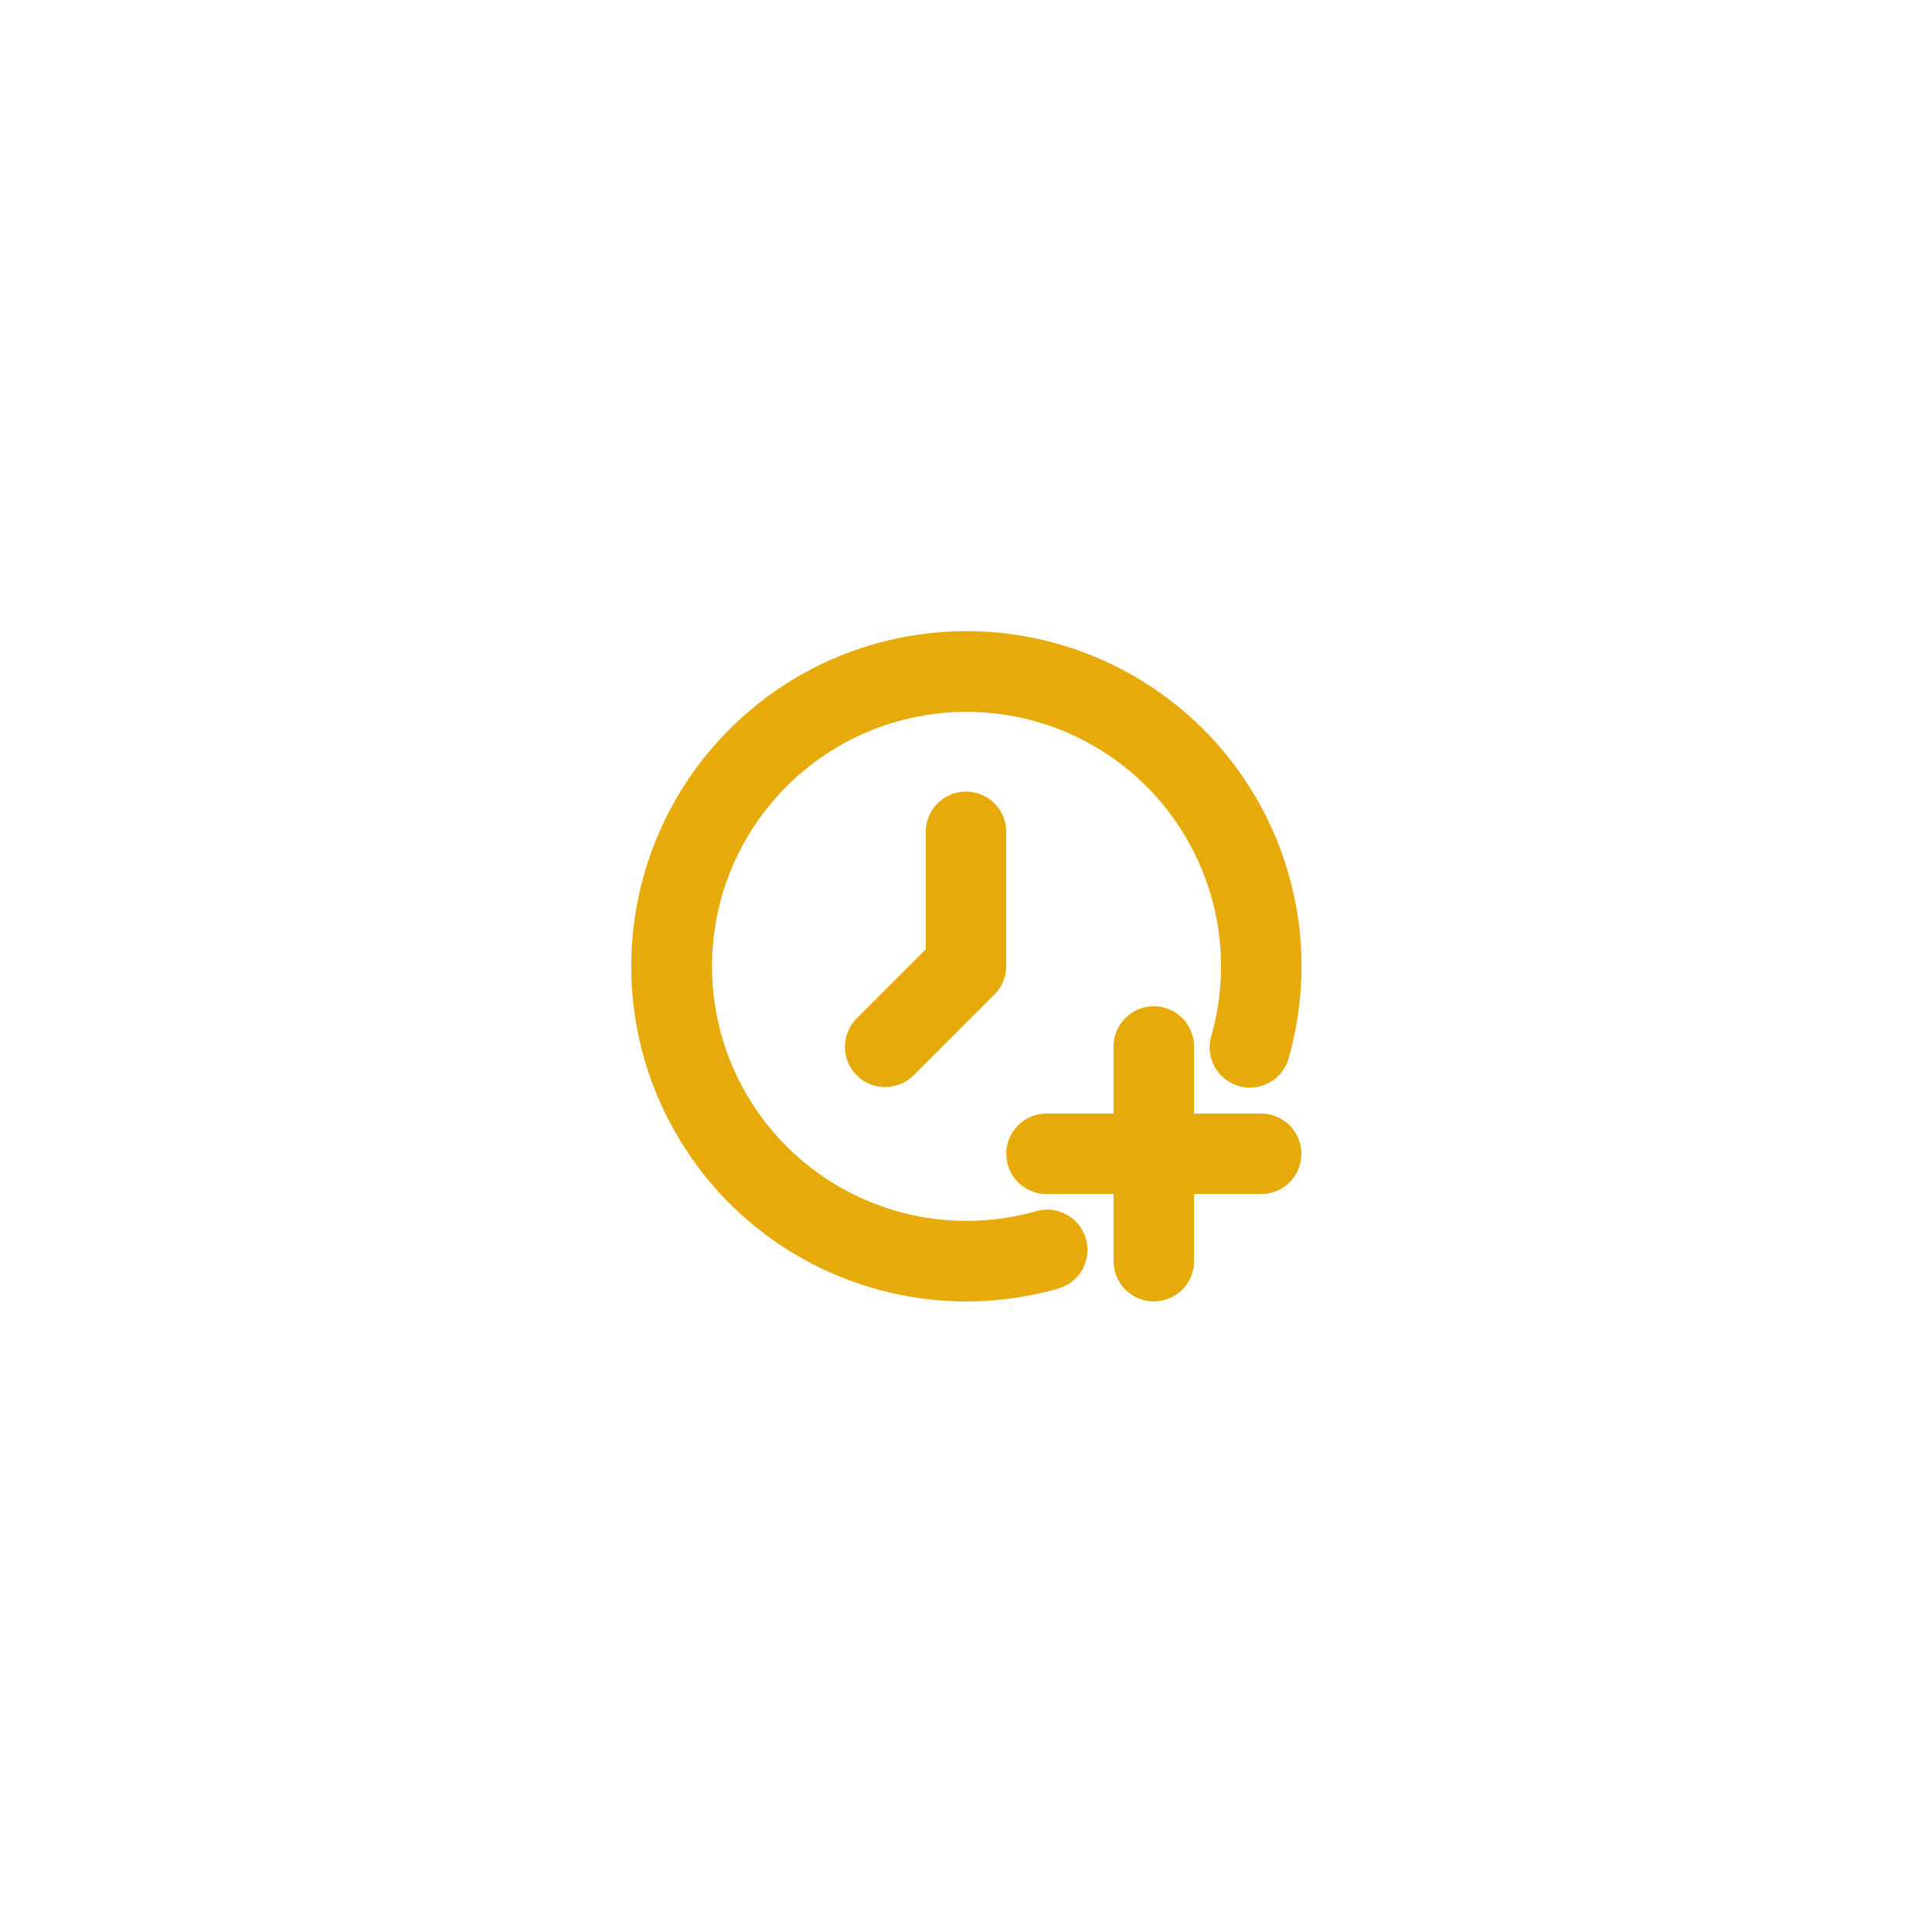
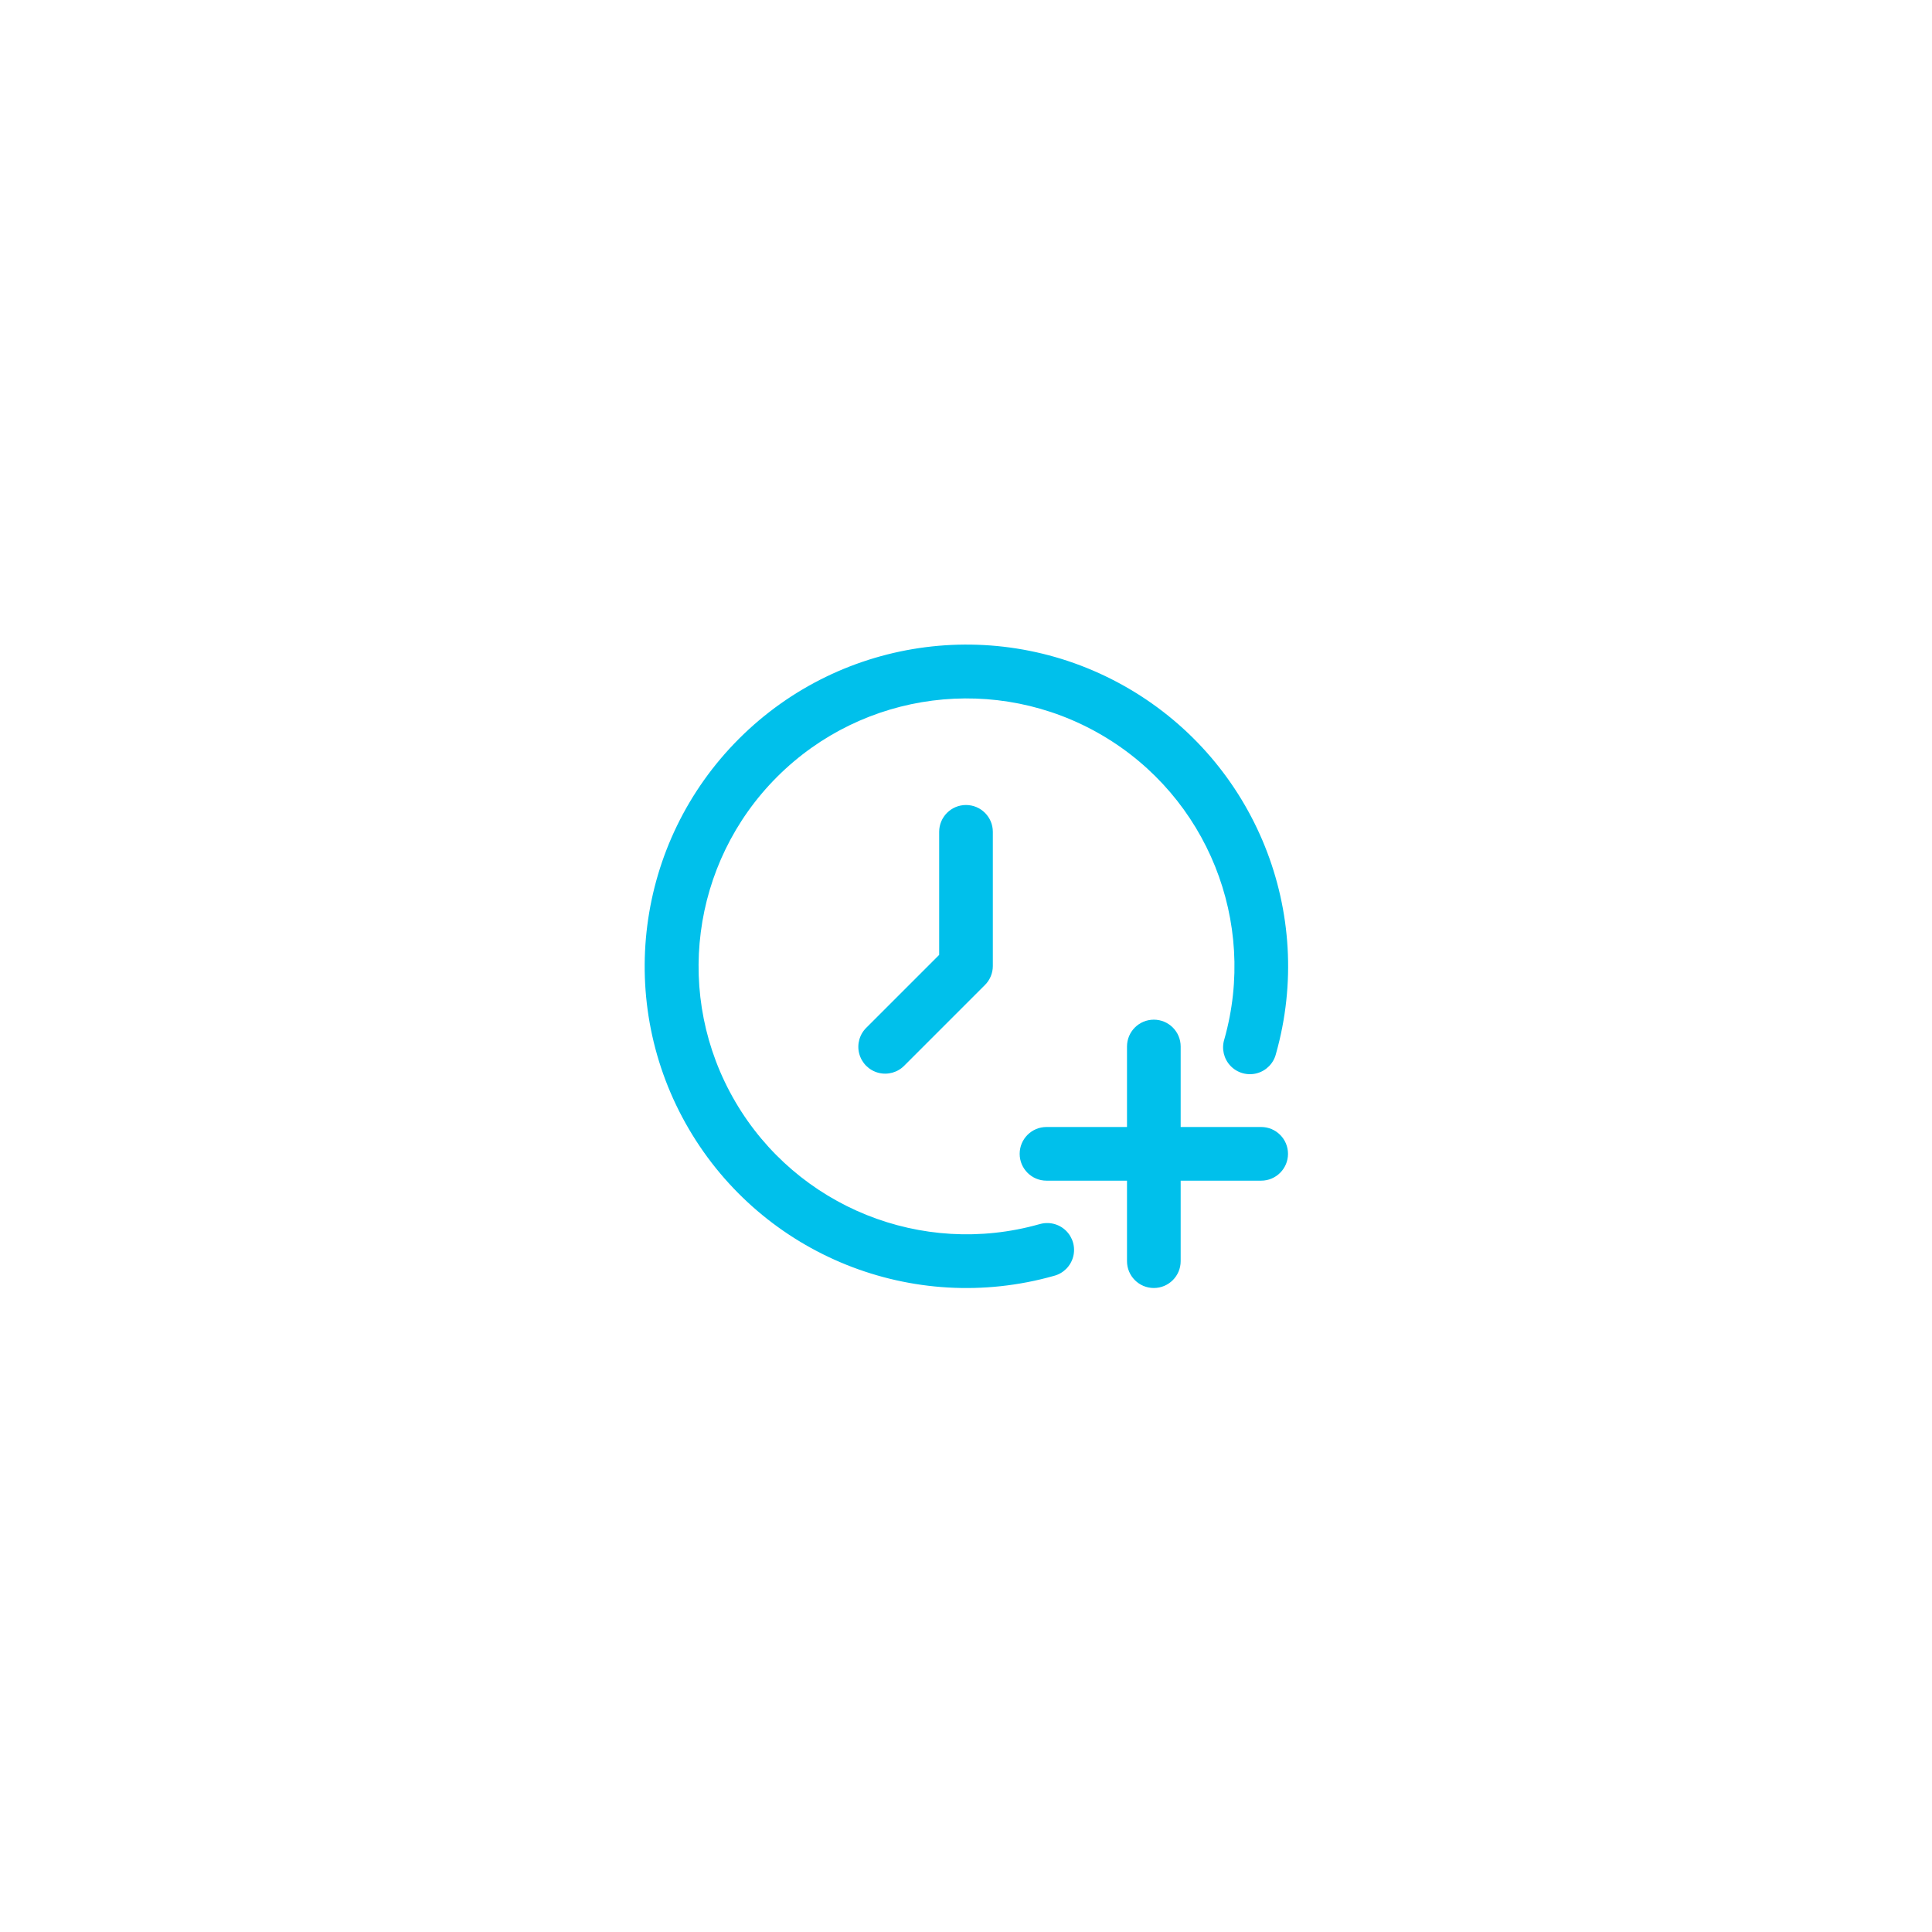
- <svg xmlns="http://www.w3.org/2000/svg" fill="#e6ab0a" width="64px" height="64px" viewBox="-24 -24 72.00 72.00" id="Layer_1" data-name="Layer 1" stroke="#e6ab0a">
+ <svg xmlns="http://www.w3.org/2000/svg" fill="#00c0eb" width="64px" height="64px" viewBox="-24 -24 72.00 72.00" id="Layer_1" data-name="Layer 1">
  <g id="SVGRepo_bgCarrier" stroke-width="0" />
-   <g id="SVGRepo_tracerCarrier" stroke-linecap="round" stroke-linejoin="round" stroke="#CCCCCC" stroke-width="0.048" />
+   <g id="SVGRepo_tracerCarrier" stroke-linecap="round" stroke-linejoin="round" />
  <g id="SVGRepo_iconCarrier">
    <path d="M23,18H20V15a1,1,0,0,0-2,0v3H15a1,1,0,0,0,0,2h3v3a1,1,0,0,0,2,0V20h3a1,1,0,0,0,0-2Z M11,7v4.586L8.293,14.293a1,1,0,1,0,1.414,1.414l3-3A1,1,0,0,0,13,12V7a1,1,0,0,0-2,0Z M14.728,21.624a9.985,9.985,0,1,1,6.9-6.895,1,1,0,1,0,1.924.542,11.989,11.989,0,1,0-8.276,8.277,1,1,0,1,0-.544-1.924Z" />
  </g>
</svg>
